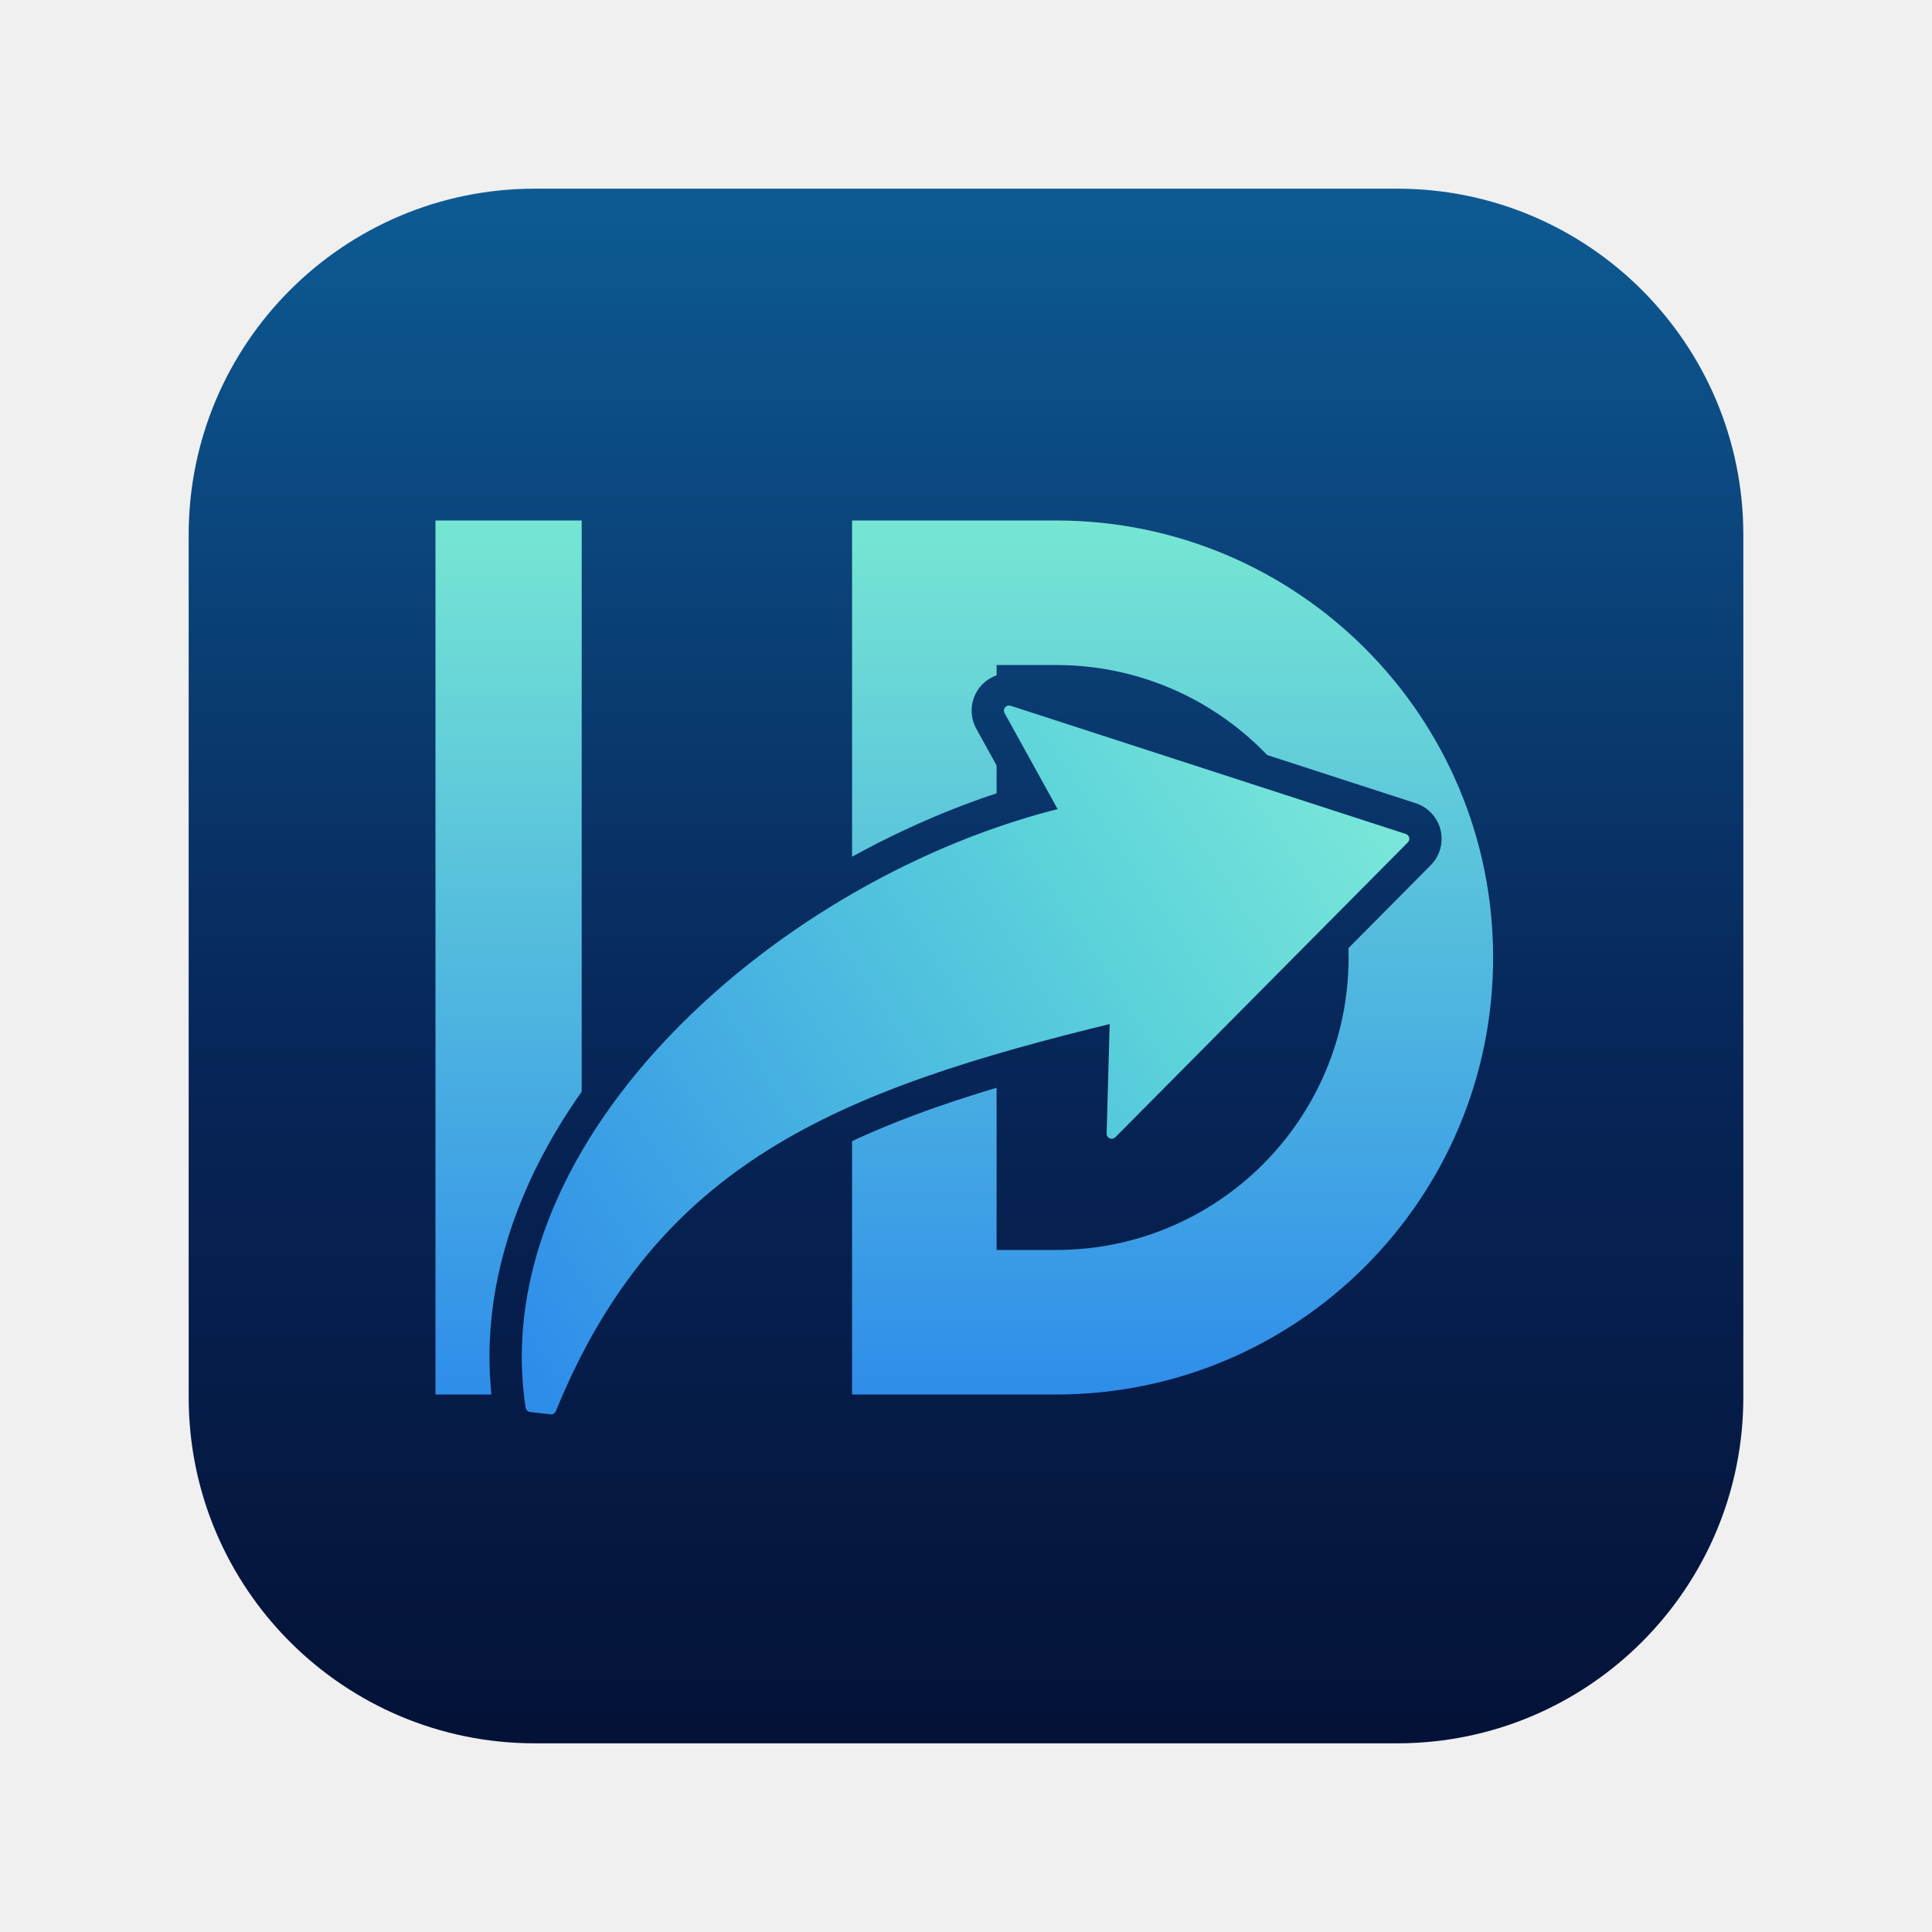
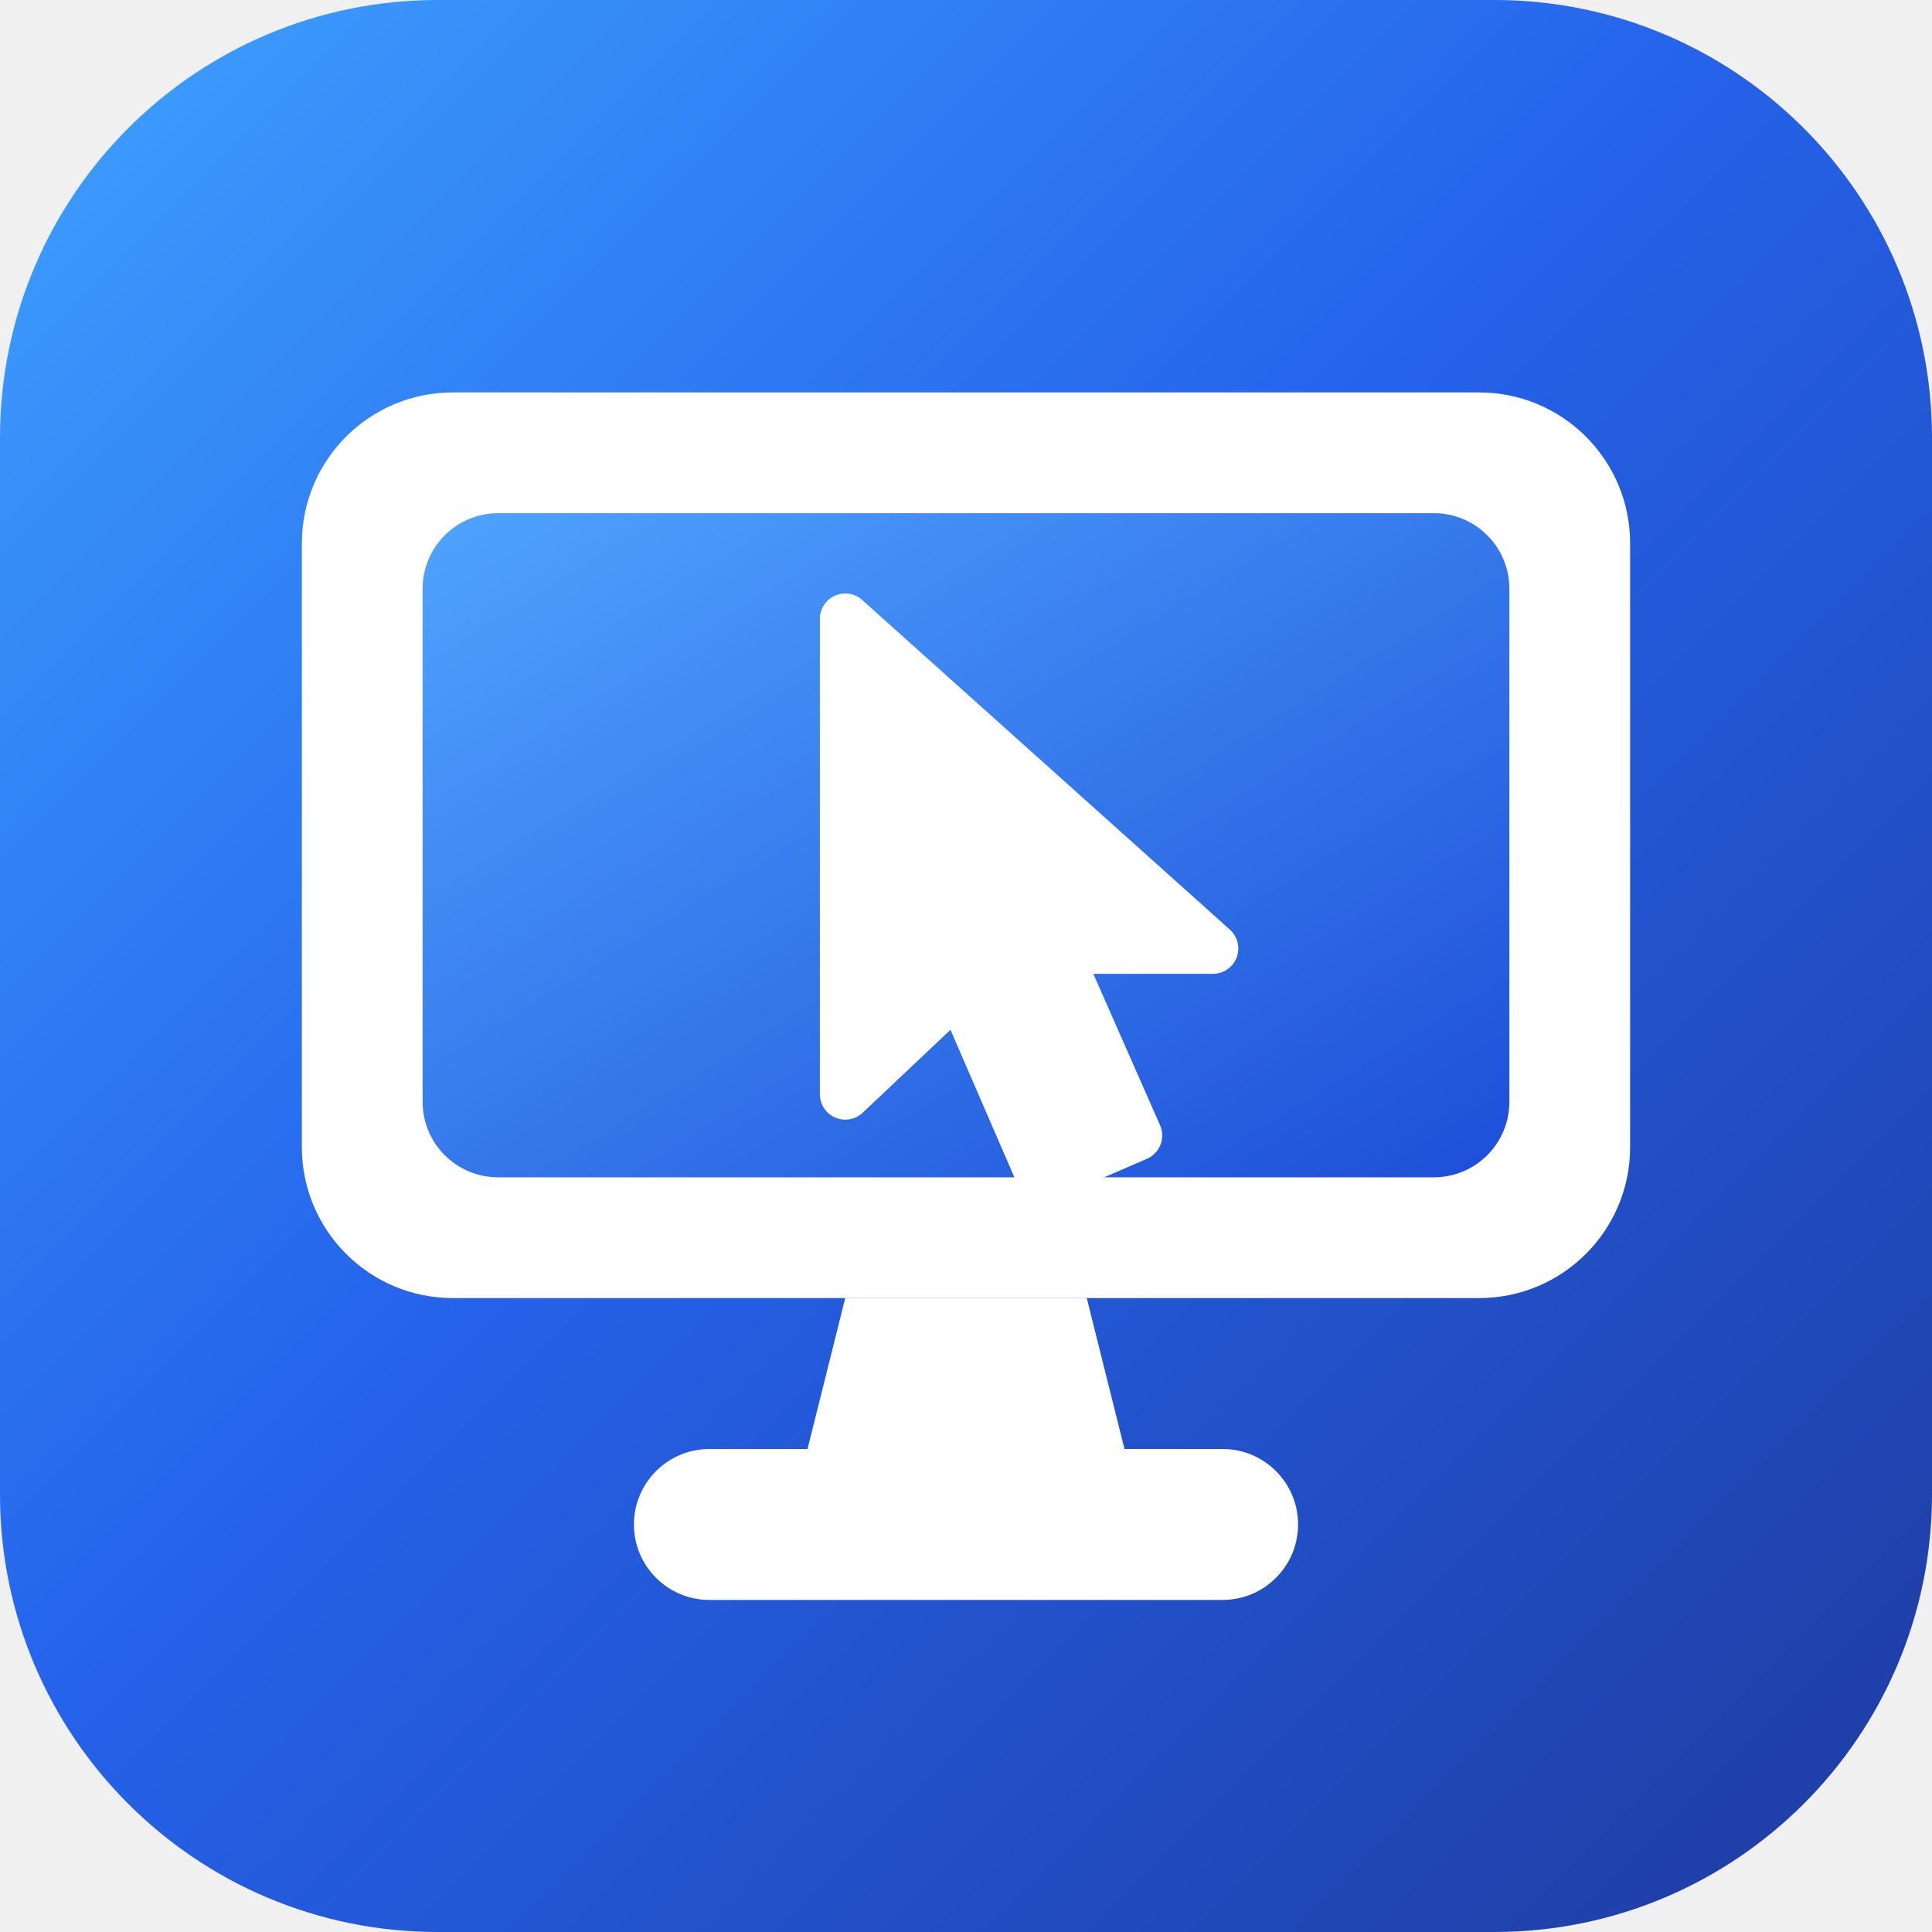
- <svg xmlns="http://www.w3.org/2000/svg" viewBox="0 0 1024 1024">
+ <svg xmlns="http://www.w3.org/2000/svg" width="64" height="64" viewBox="0 0 64 64">
  <defs>
-     <linearGradient id="bg" x1="0" y1="0" x2="0" y2="1">
-       <stop offset="0" stop-color="#0D5A93" />
-       <stop offset="0.55" stop-color="#072659" />
-       <stop offset="1" stop-color="#041237" />
+     <linearGradient id="bg" x1="0" y1="0" x2="1" y2="1">
+       <stop offset="0" stop-color="#3FA2FF" />
+       <stop offset="0.45" stop-color="#2563EB" />
+       <stop offset="1" stop-color="#1E3A9F" />
    </linearGradient>
-     <linearGradient id="rim" x1="0" y1="0" x2="0" y2="1">
-       <stop offset="0" stop-color="#7FD3FF" stop-opacity="0.35" />
-       <stop offset="1" stop-color="#7FD3FF" stop-opacity="0.05" />
-     </linearGradient>
-     <linearGradient id="gv" gradientUnits="userSpaceOnUse" x1="0" y1="250" x2="0" y2="770">
-       <stop offset="0" stop-color="#76E6D3" />
-       <stop offset="1" stop-color="#2E8CEA" />
-     </linearGradient>
-     <linearGradient id="ga" gradientUnits="userSpaceOnUse" x1="270" y1="770" x2="860" y2="380">
-       <stop offset="0" stop-color="#2F8DEA" />
-       <stop offset="0.6" stop-color="#5CD3DA" />
-       <stop offset="1" stop-color="#8CF2D8" />
+     <linearGradient id="sc" x1="0" y1="0" x2="1" y2="1">
+       <stop offset="0" stop-color="#4FA3FF" />
+       <stop offset="1" stop-color="#1D4ED8" />
    </linearGradient>
  </defs>
-   <g transform="translate(100 100) scale(0.8046875)">
-     <rect width="1024" height="1024" rx="228" fill="url(#bg)" />
-     <g transform="translate(512 512) scale(1.12) translate(-512 -512)">
-       <mask id="mAr" maskUnits="userSpaceOnUse" x="0" y="0" width="1024" height="1024">
-         <rect width="1024" height="1024" fill="#fff" />
-         <path d="M268.0,772.7 C328.0,625.7 434.6,582.3 599.6,542.3 L597.7,610.6 L769.7,437.2 L537.3,361.8 L570.4,421.7 C405.4,461.7 232.0,614.3 256.0,771.3 Z" fill="#000" stroke="#000" stroke-width="44" stroke-linejoin="round" stroke-linecap="round" />
-       </mask>
-       <g fill="url(#gv)" mask="url(#mAr)">
-         <path d="M200,250 H286 V764 H200 Z" />
-         <path fill-rule="evenodd" d="M445,250 H565 A257,257 0 0 1 565,764 H445 Z M530,335 V679 H565 A172,172 0 0 0 565,335 Z" />
-       </g>
-       <path d="M268.0,772.7 C328.0,625.7 434.6,582.3 599.6,542.3 L597.7,610.6 L769.7,437.2 L537.3,361.8 L570.4,421.7 C405.4,461.7 232.0,614.3 256.0,771.3 Z" fill="url(#ga)" stroke="url(#ga)" stroke-width="6" stroke-linejoin="round" />
-     </g>
+   <rect width="64" height="64" rx="14.5" fill="url(#bg)" />
+   <rect x="10" y="13" width="44" height="30" rx="5" fill="#FFFFFF" />
+   <rect x="14" y="17" width="36" height="22" rx="2.5" fill="url(#sc)" />
+   <path d="M28 43 H36 L37.5 49 H26.5 Z" fill="#FFFFFF" />
+   <rect x="21" y="48" width="22" height="5" rx="2.5" fill="#FFFFFF" />
+   <g transform="translate(28 20.5) scale(0.105)">
+     <path d="M0 0 L0 150 L36 116 L62 176 L92 163 L66 104 L116 104 Z" fill="#FFFFFF" stroke="#FFFFFF" stroke-width="16" stroke-linejoin="round" />
  </g>
</svg>
